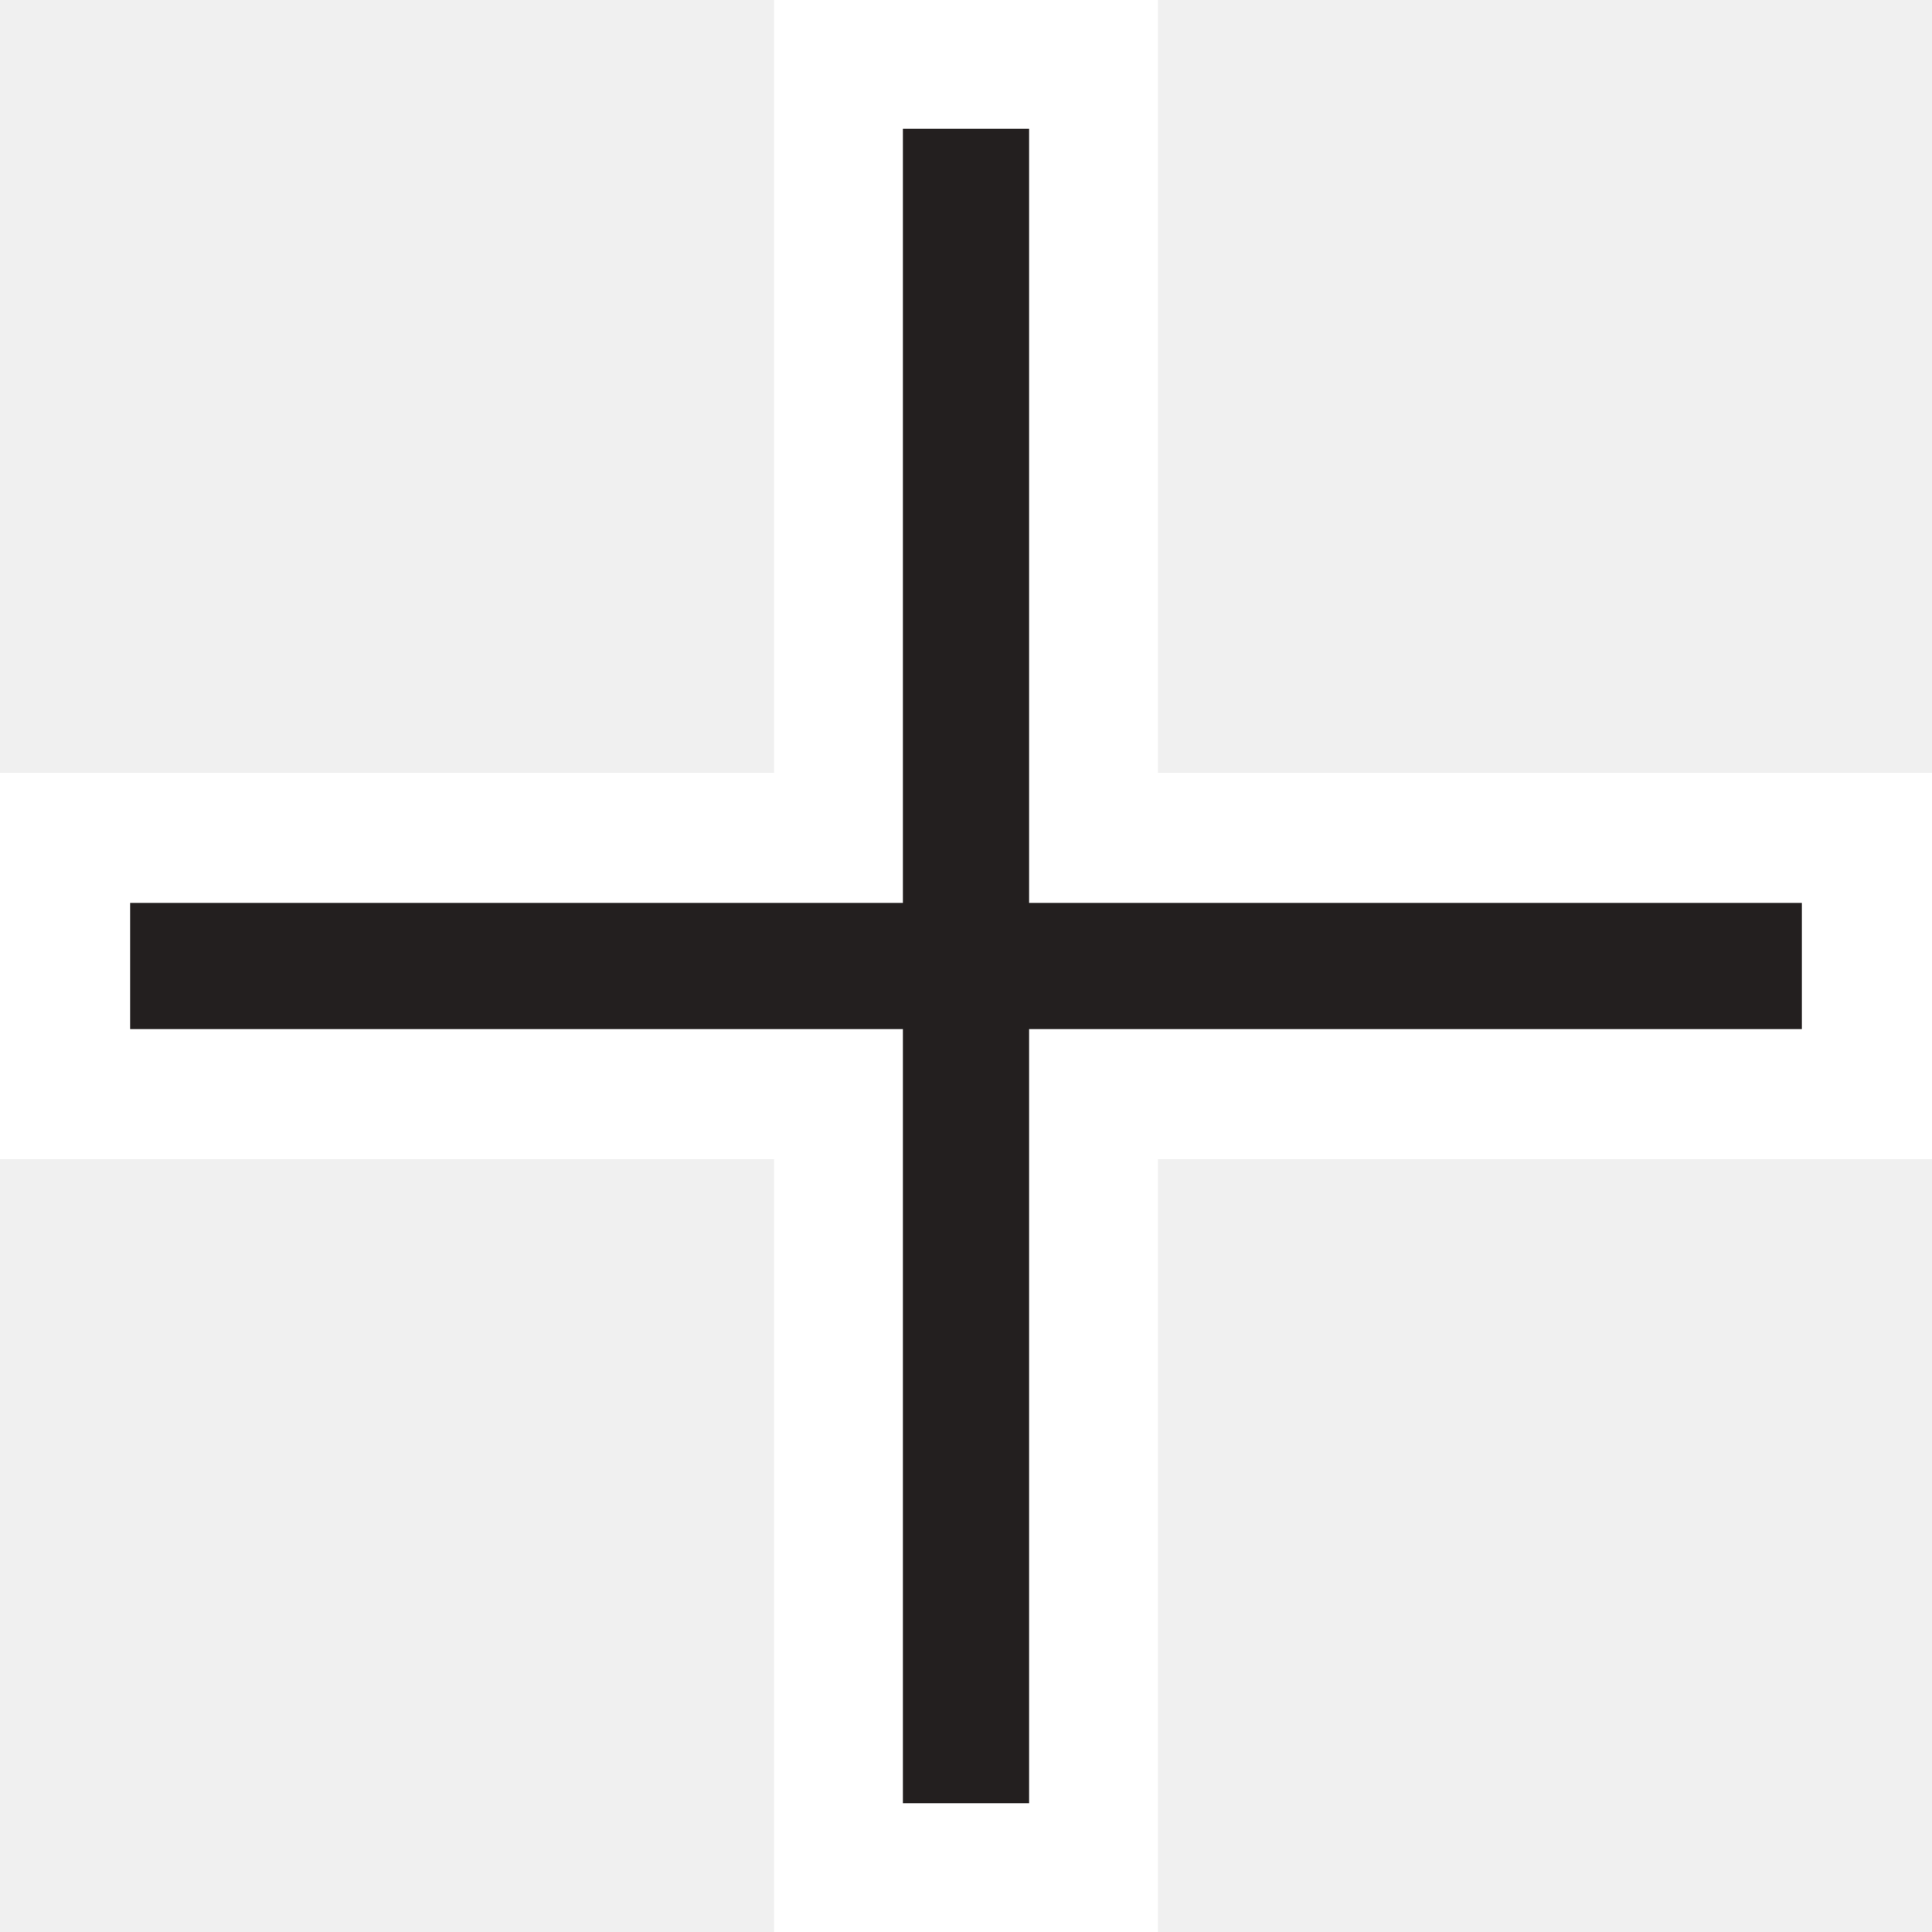
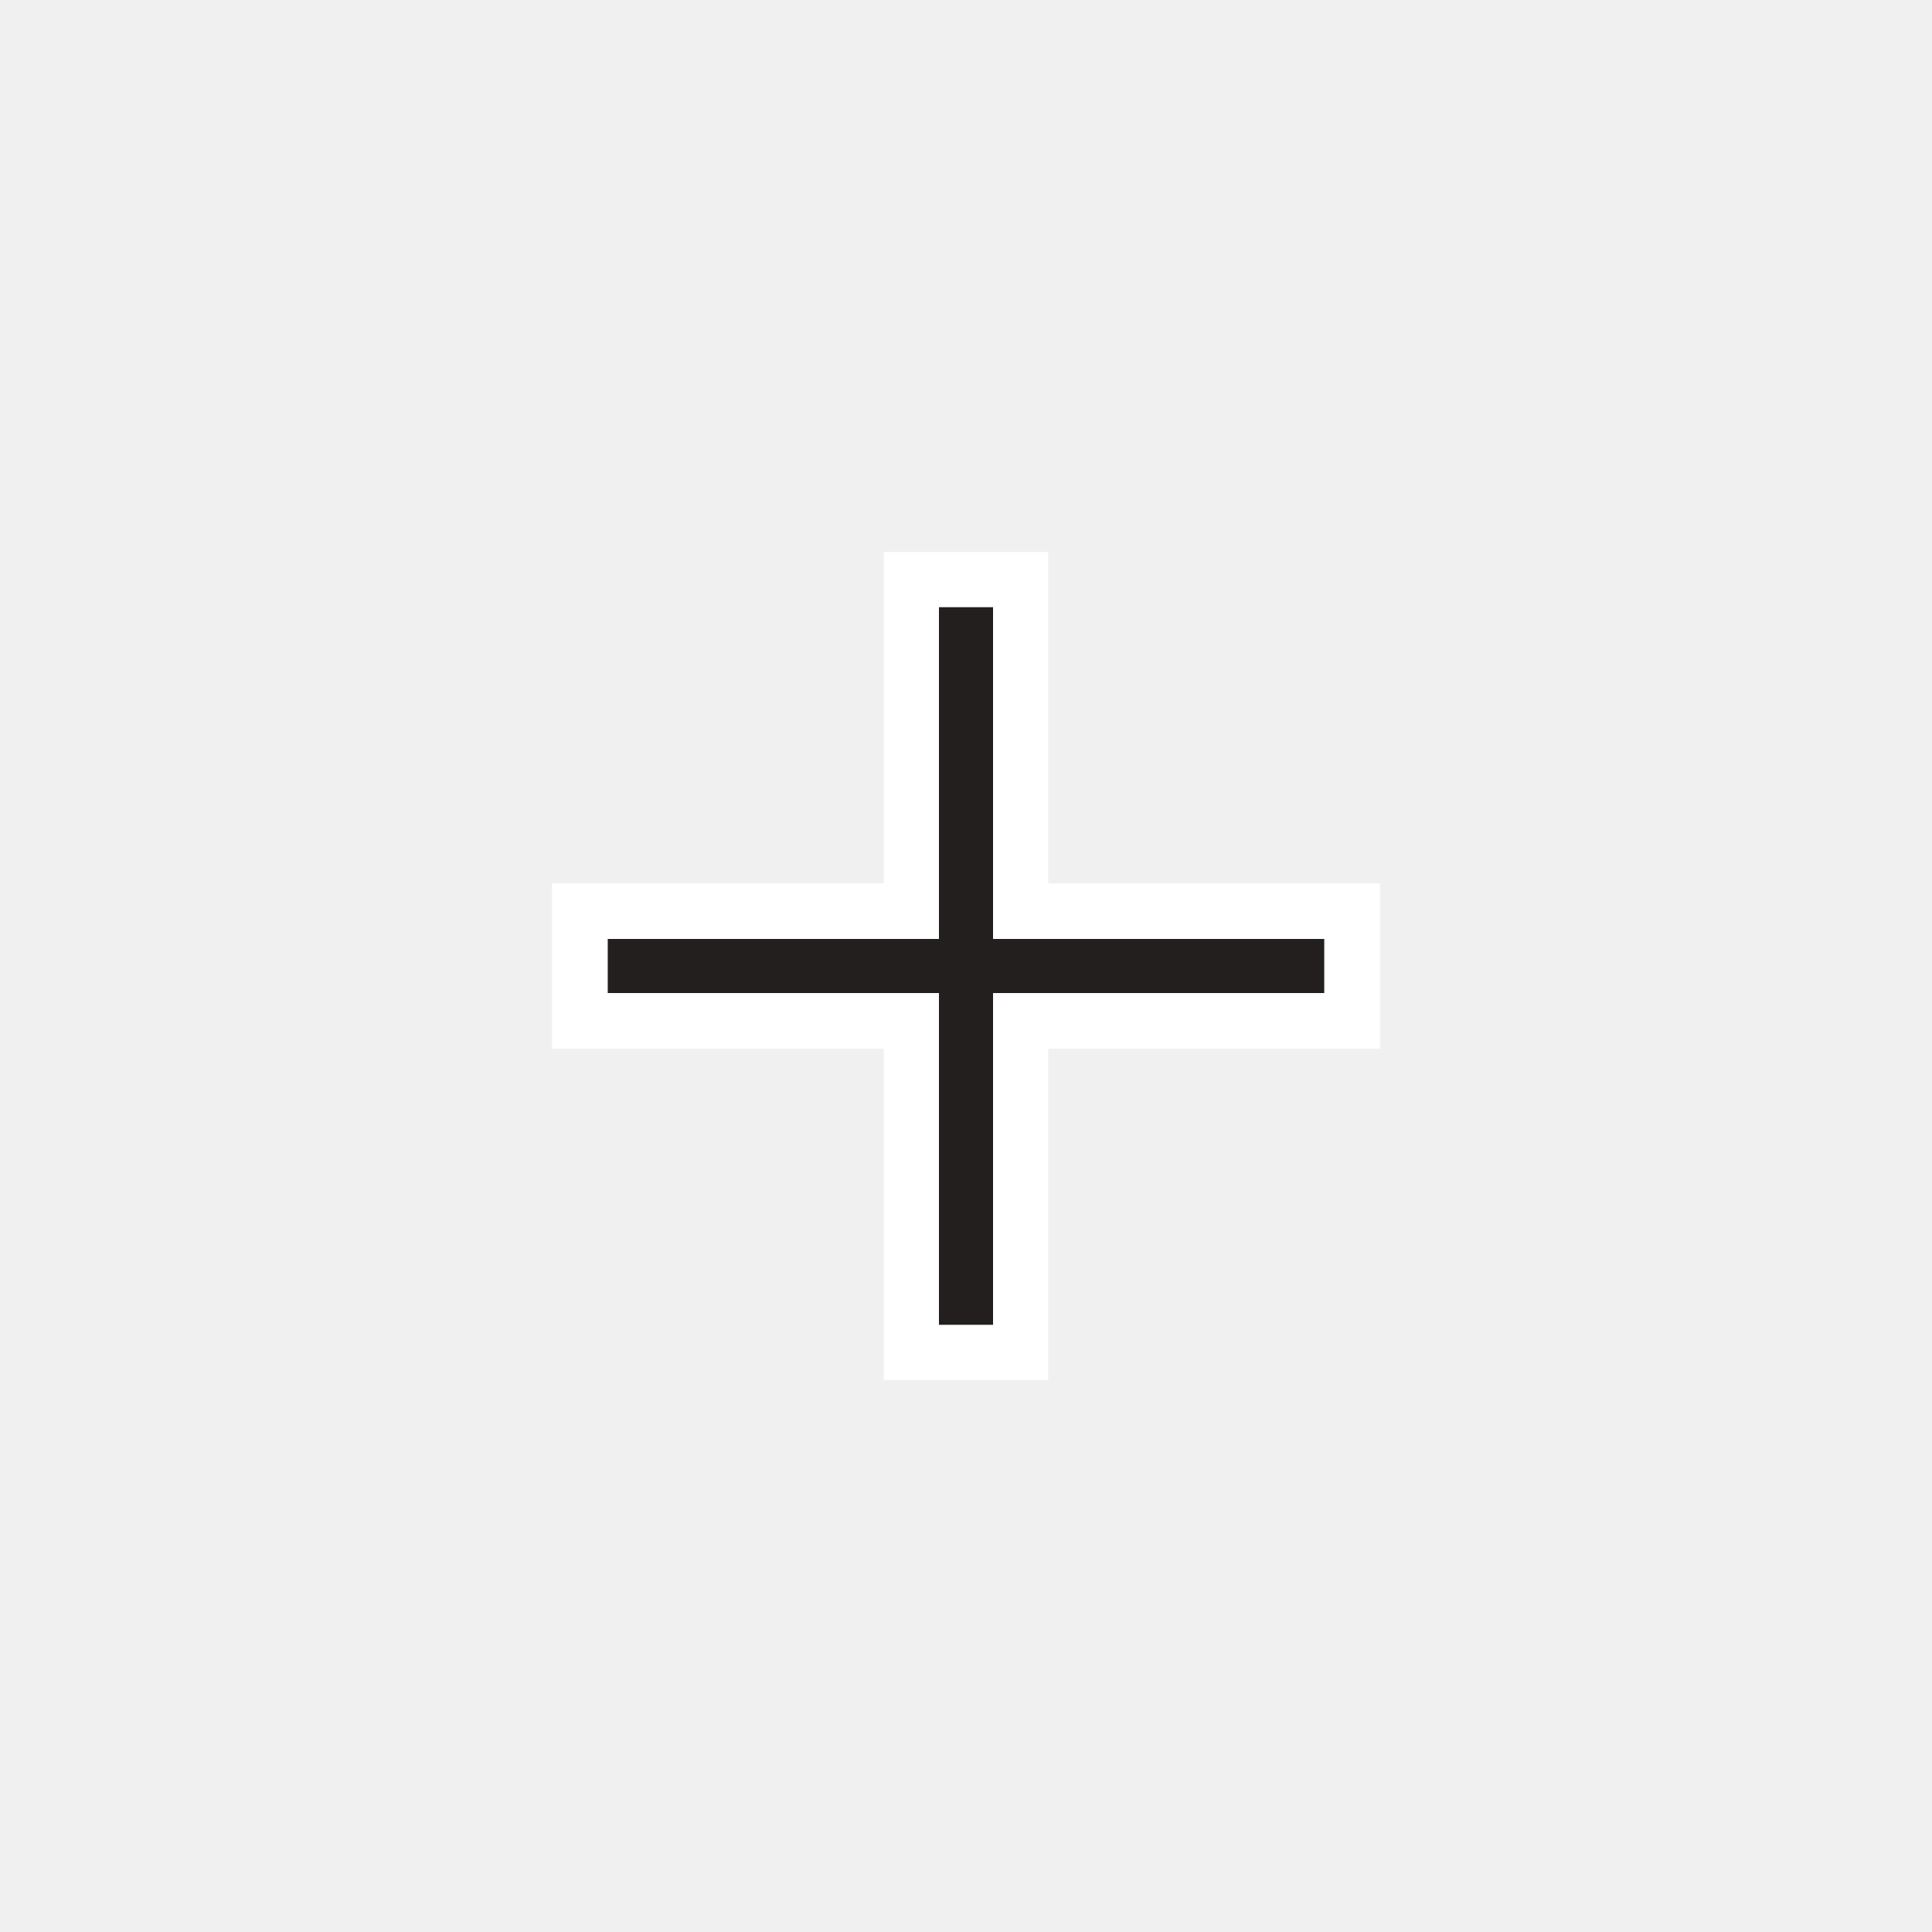
- <svg xmlns="http://www.w3.org/2000/svg" width="15px" height="15px" viewBox="0 0 15 15" version="1.1">
+ <svg xmlns="http://www.w3.org/2000/svg" width="35px" height="35px" viewBox="0 0 35 35" version="1.1">
  <defs />
  <g id="Page-1" stroke="none" stroke-width="1" fill="none" fill-rule="evenodd">
    <g id="cross">
-       <path d="M15,6 L8.99,6 L8.99,0 L6.01,0 L6.01,6 L0,6 L0,9 L6.01,9 L6.01,15 L8.99,15 L8.99,9 L15,9 L15,6 Z" id="Fill-1" fill="#FFFFFF" />
-       <path d="M13.99,7.01 L7.99,7.01 L7.99,1 L7.01,1 L7.01,7.01 L1.01,7.01 L1.01,7.99 L7.01,7.99 L7.01,14 L7.99,14 L7.99,7.99 L13.99,7.99 L13.99,7.01 Z" id="Fill-2" fill="#231F1F" />
+       <g id="bg-copy" fill="#FFFFFF" opacity="0.01">
+         <rect id="bg" x="0" y="0" width="35" height="35" />
+       </g>
+       <path d="M25,16 L18.99,16 L18.99,10 L16.01,10 L16.01,16 L10,16 L10,19 L16.01,19 L16.01,25 L18.99,25 L18.99,19 L25,19 L25,16 Z" id="cross-border" fill="#FFFFFF" />
+       <path d="M23.99,17.01 L17.99,17.01 L17.99,11 L17.01,11 L17.01,17.01 L11.01,17.01 L11.01,17.99 L17.01,17.99 L17.01,24 L17.99,24 L17.99,17.99 L23.99,17.99 L23.99,17.01 Z" fill="#231F1F" />
    </g>
  </g>
</svg>
